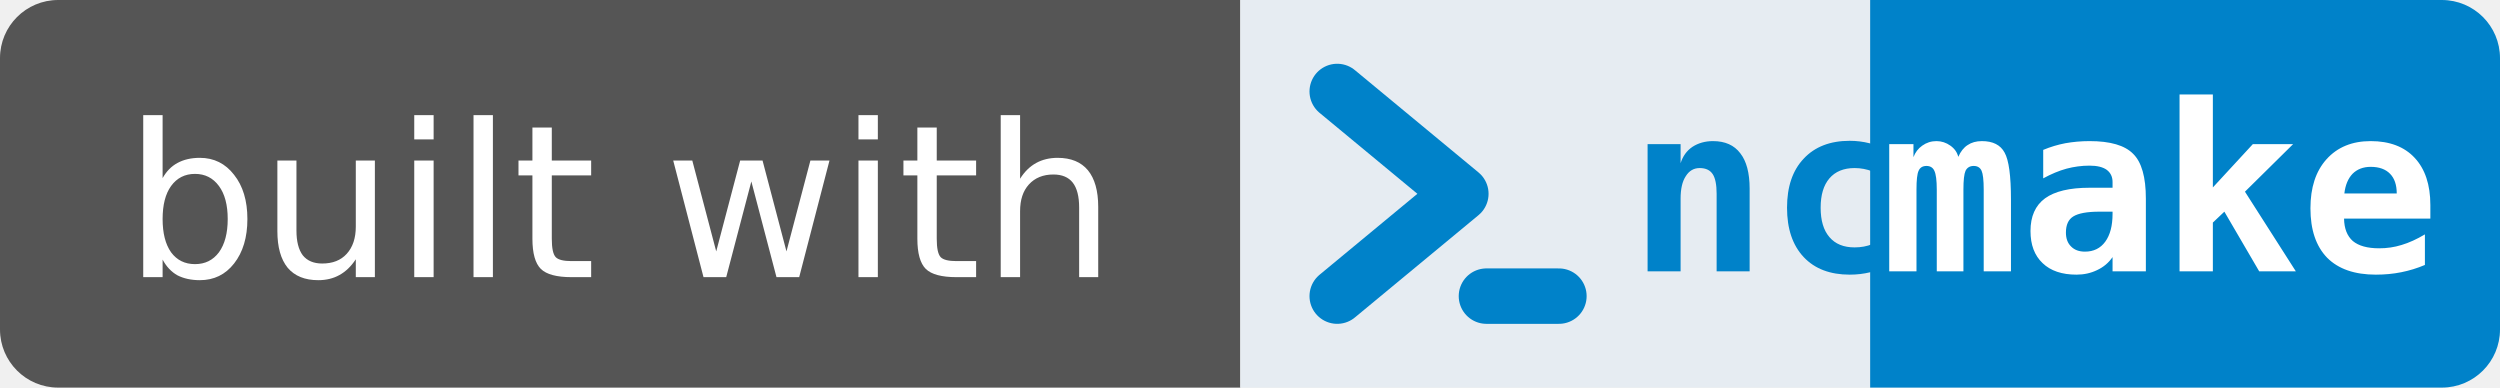
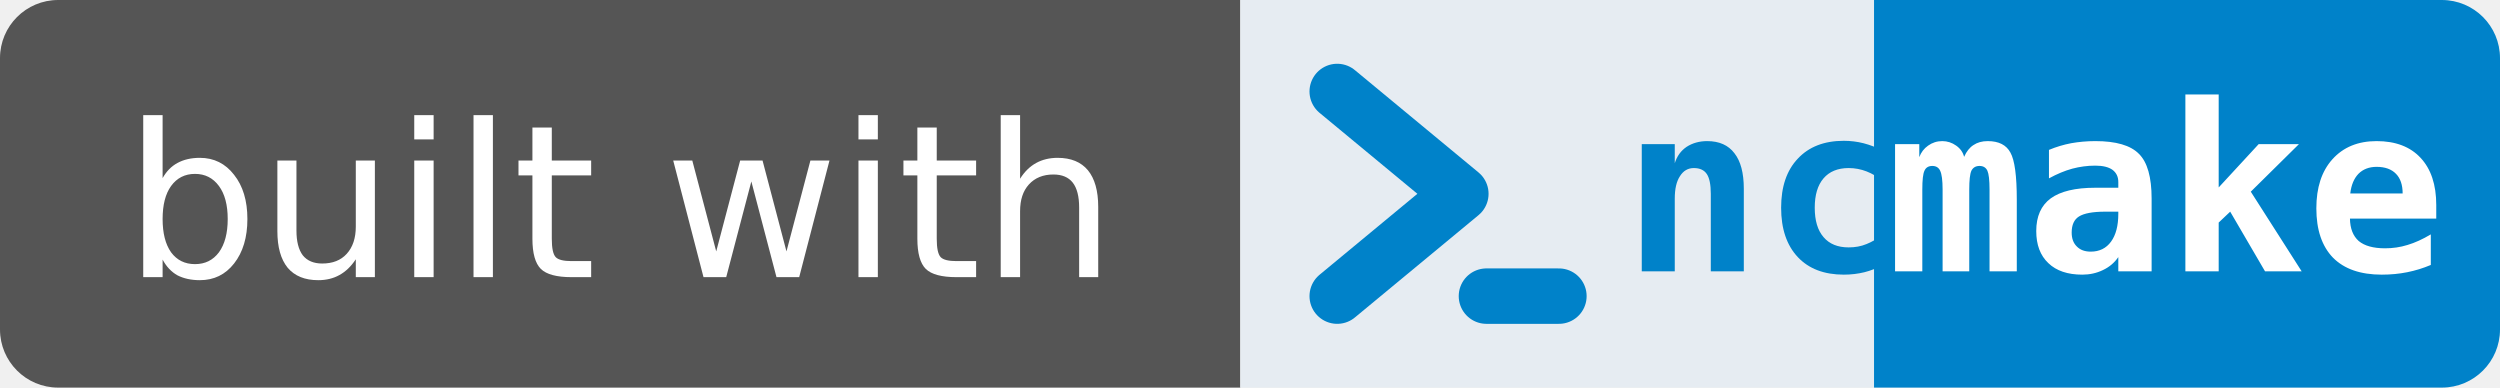
<svg xmlns="http://www.w3.org/2000/svg" viewBox="0 0 129 20" width="129" height="20" role="img" aria-label="built with ncmake">
  <clipPath id="ncmake-badge-r">
    <rect width="129" height="20" rx="3" />
  </clipPath>
  <g clip-path="url(#ncmake-badge-r)">
    <rect width="64" height="20" fill="#555555" />
-     <rect x="64" width="32.5" height="20" fill="#e6ecf2" />
-     <rect x="96.5" width="32.5" height="20" fill="#0082c9" />
+     <rect x="64" width="32.7" height="20" fill="#e6ecf2" />
+     <rect x="96.7" width="32.3" height="20" fill="#0082c9" />
  </g>
  <text x="32" y="14.3" textLength="52" lengthAdjust="spacingAndGlyphs" fill="#ffffff" font-family="Verdana,Geneva,'DejaVu Sans',sans-serif" font-size="11" text-anchor="middle">built with</text>
  <g transform="translate(59.1,-4.08) scale(0.22)" fill="none" stroke="#0082c9" stroke-width="13" stroke-linecap="round" stroke-linejoin="round">
    <polyline points="45,40 74,64 45,88" />
    <line x1="80" y1="88" x2="97" y2="88" />
  </g>
  <g font-family="ui-monospace,'DejaVu Sans Mono','Cascadia Code',Menlo,Consolas,monospace" font-size="12" font-weight="600">
-     <text x="84" y="14" textLength="13" lengthAdjust="spacingAndGlyphs" fill="#0082c9">nc</text>
-     <text x="97" y="14" textLength="26" lengthAdjust="spacingAndGlyphs" fill="#ffffff">make</text>
+     <text x="83.7" y="14" textLength="13" lengthAdjust="spacingAndGlyphs" fill="#0082c9">nc</text>
+     <text x="97.3" y="14" textLength="26.5" lengthAdjust="spacingAndGlyphs" fill="#ffffff">make</text>
  </g>
</svg>
